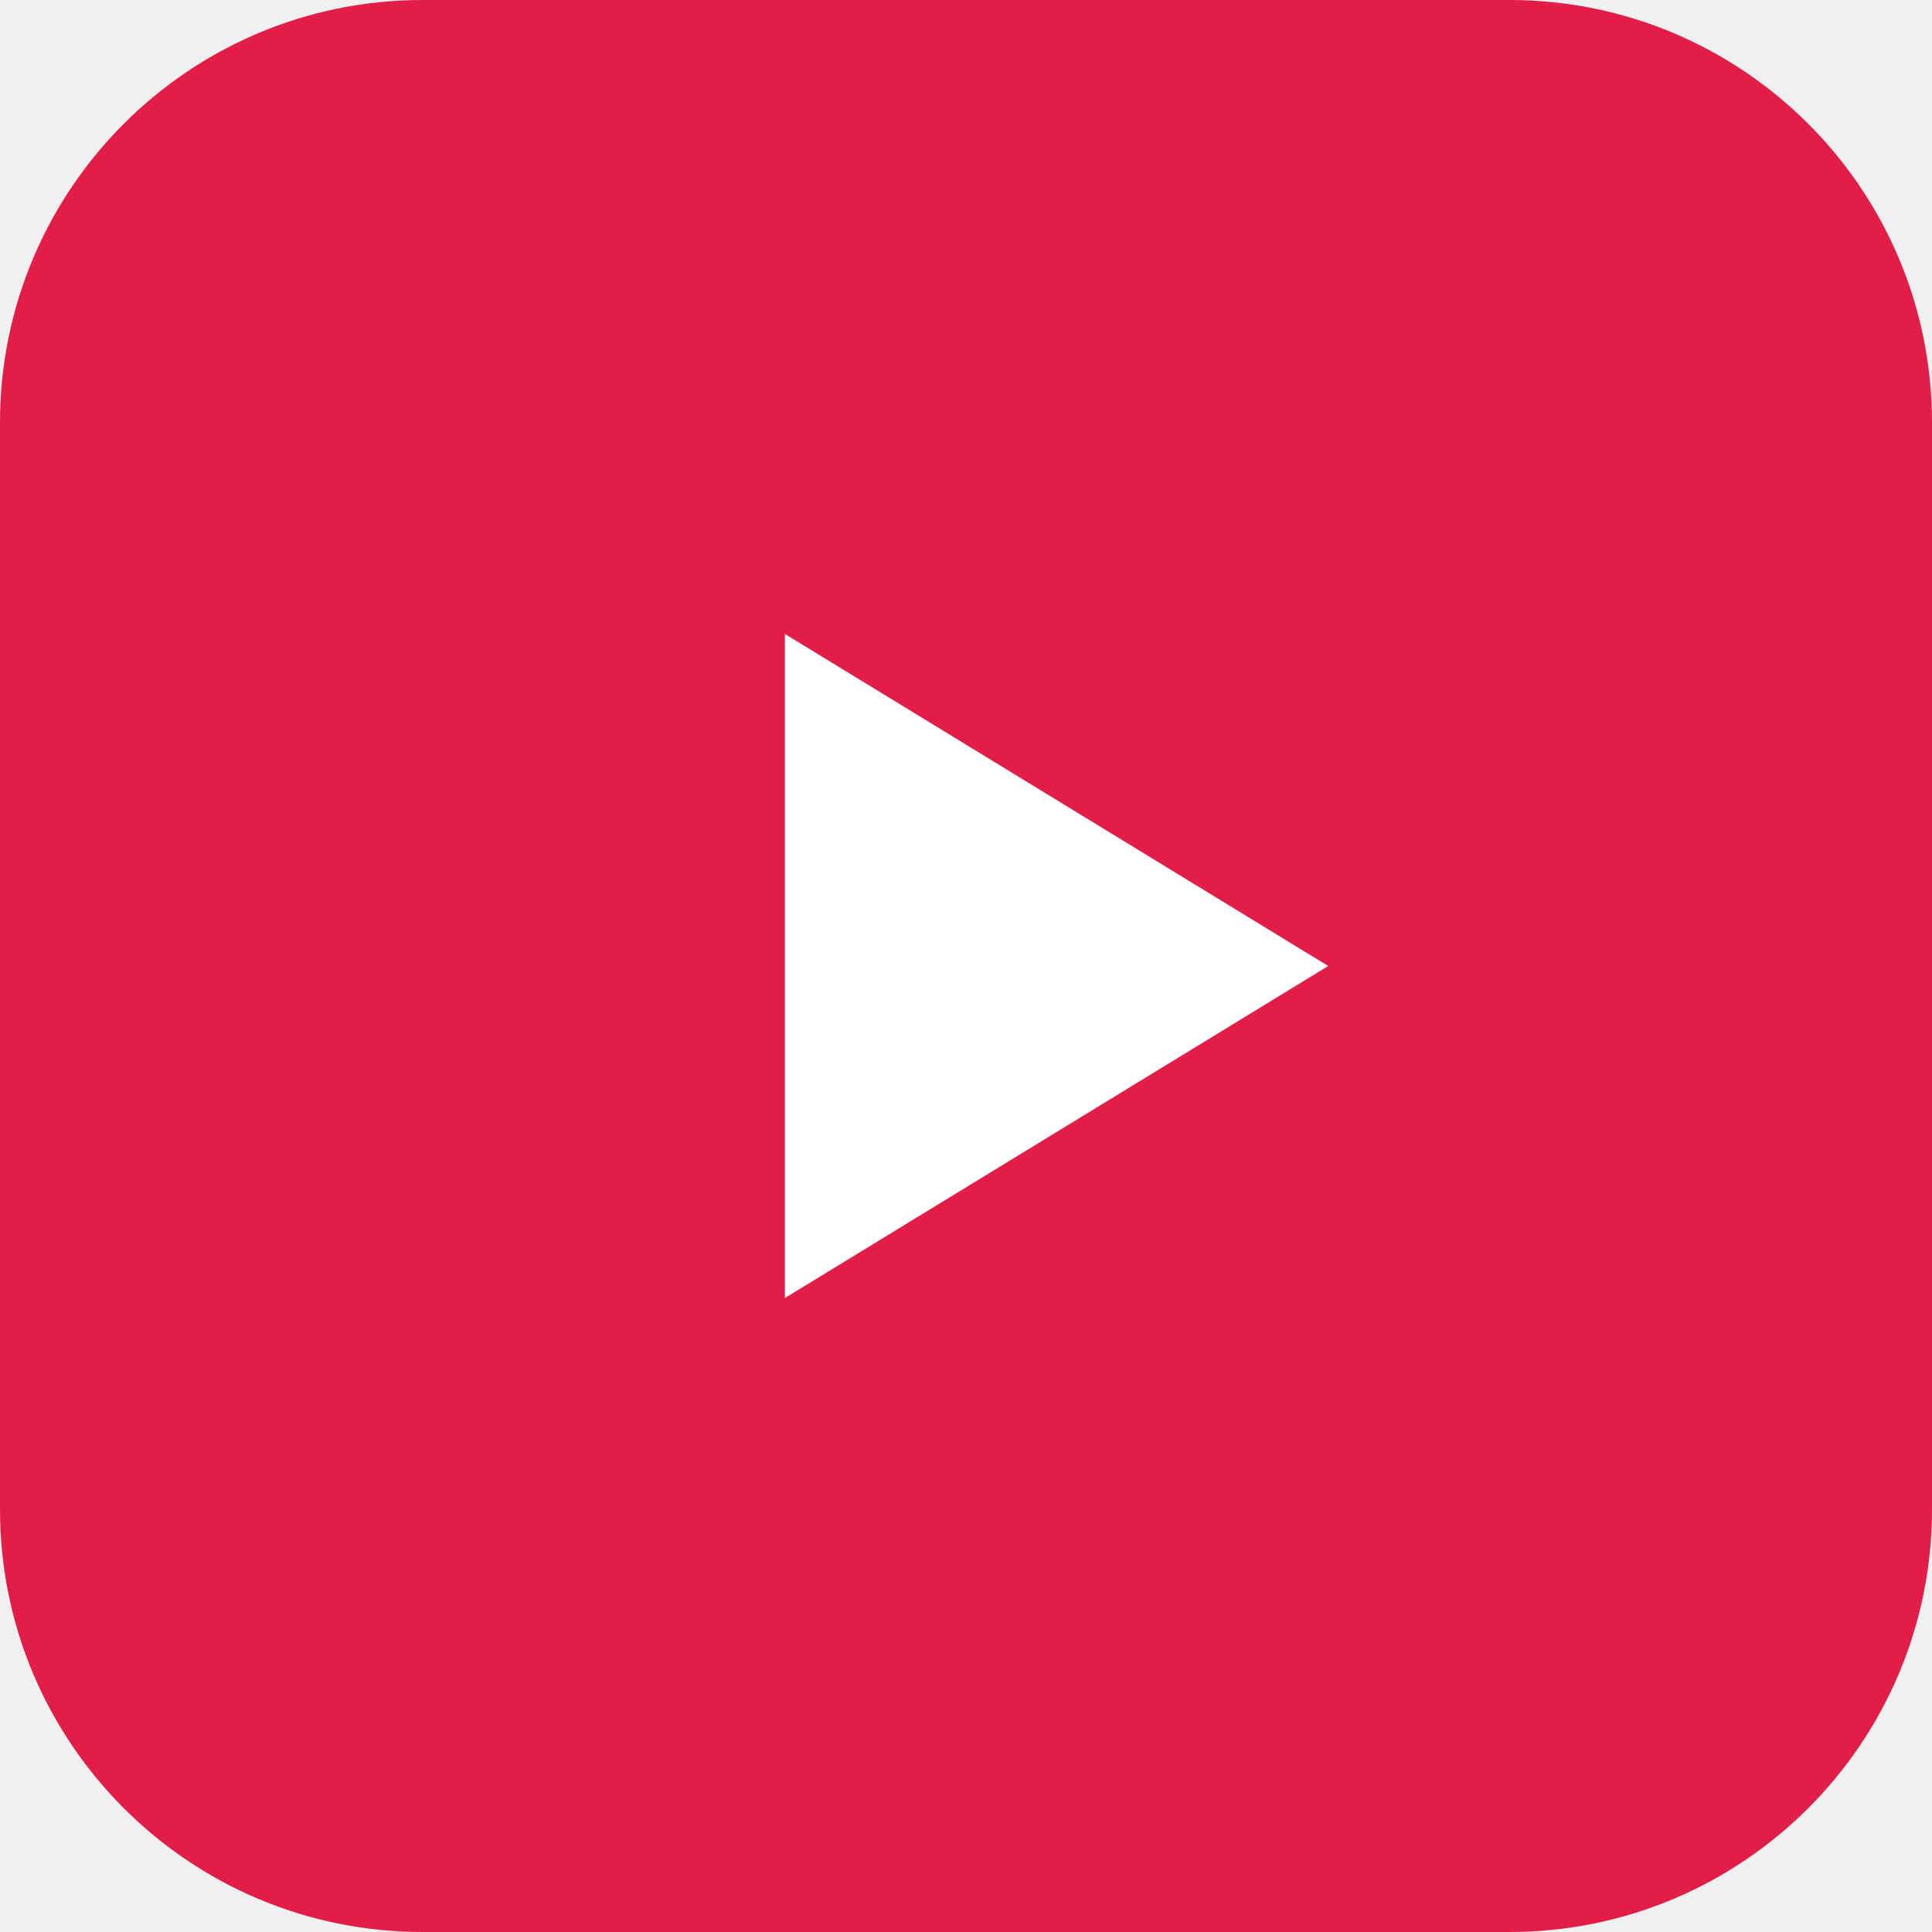
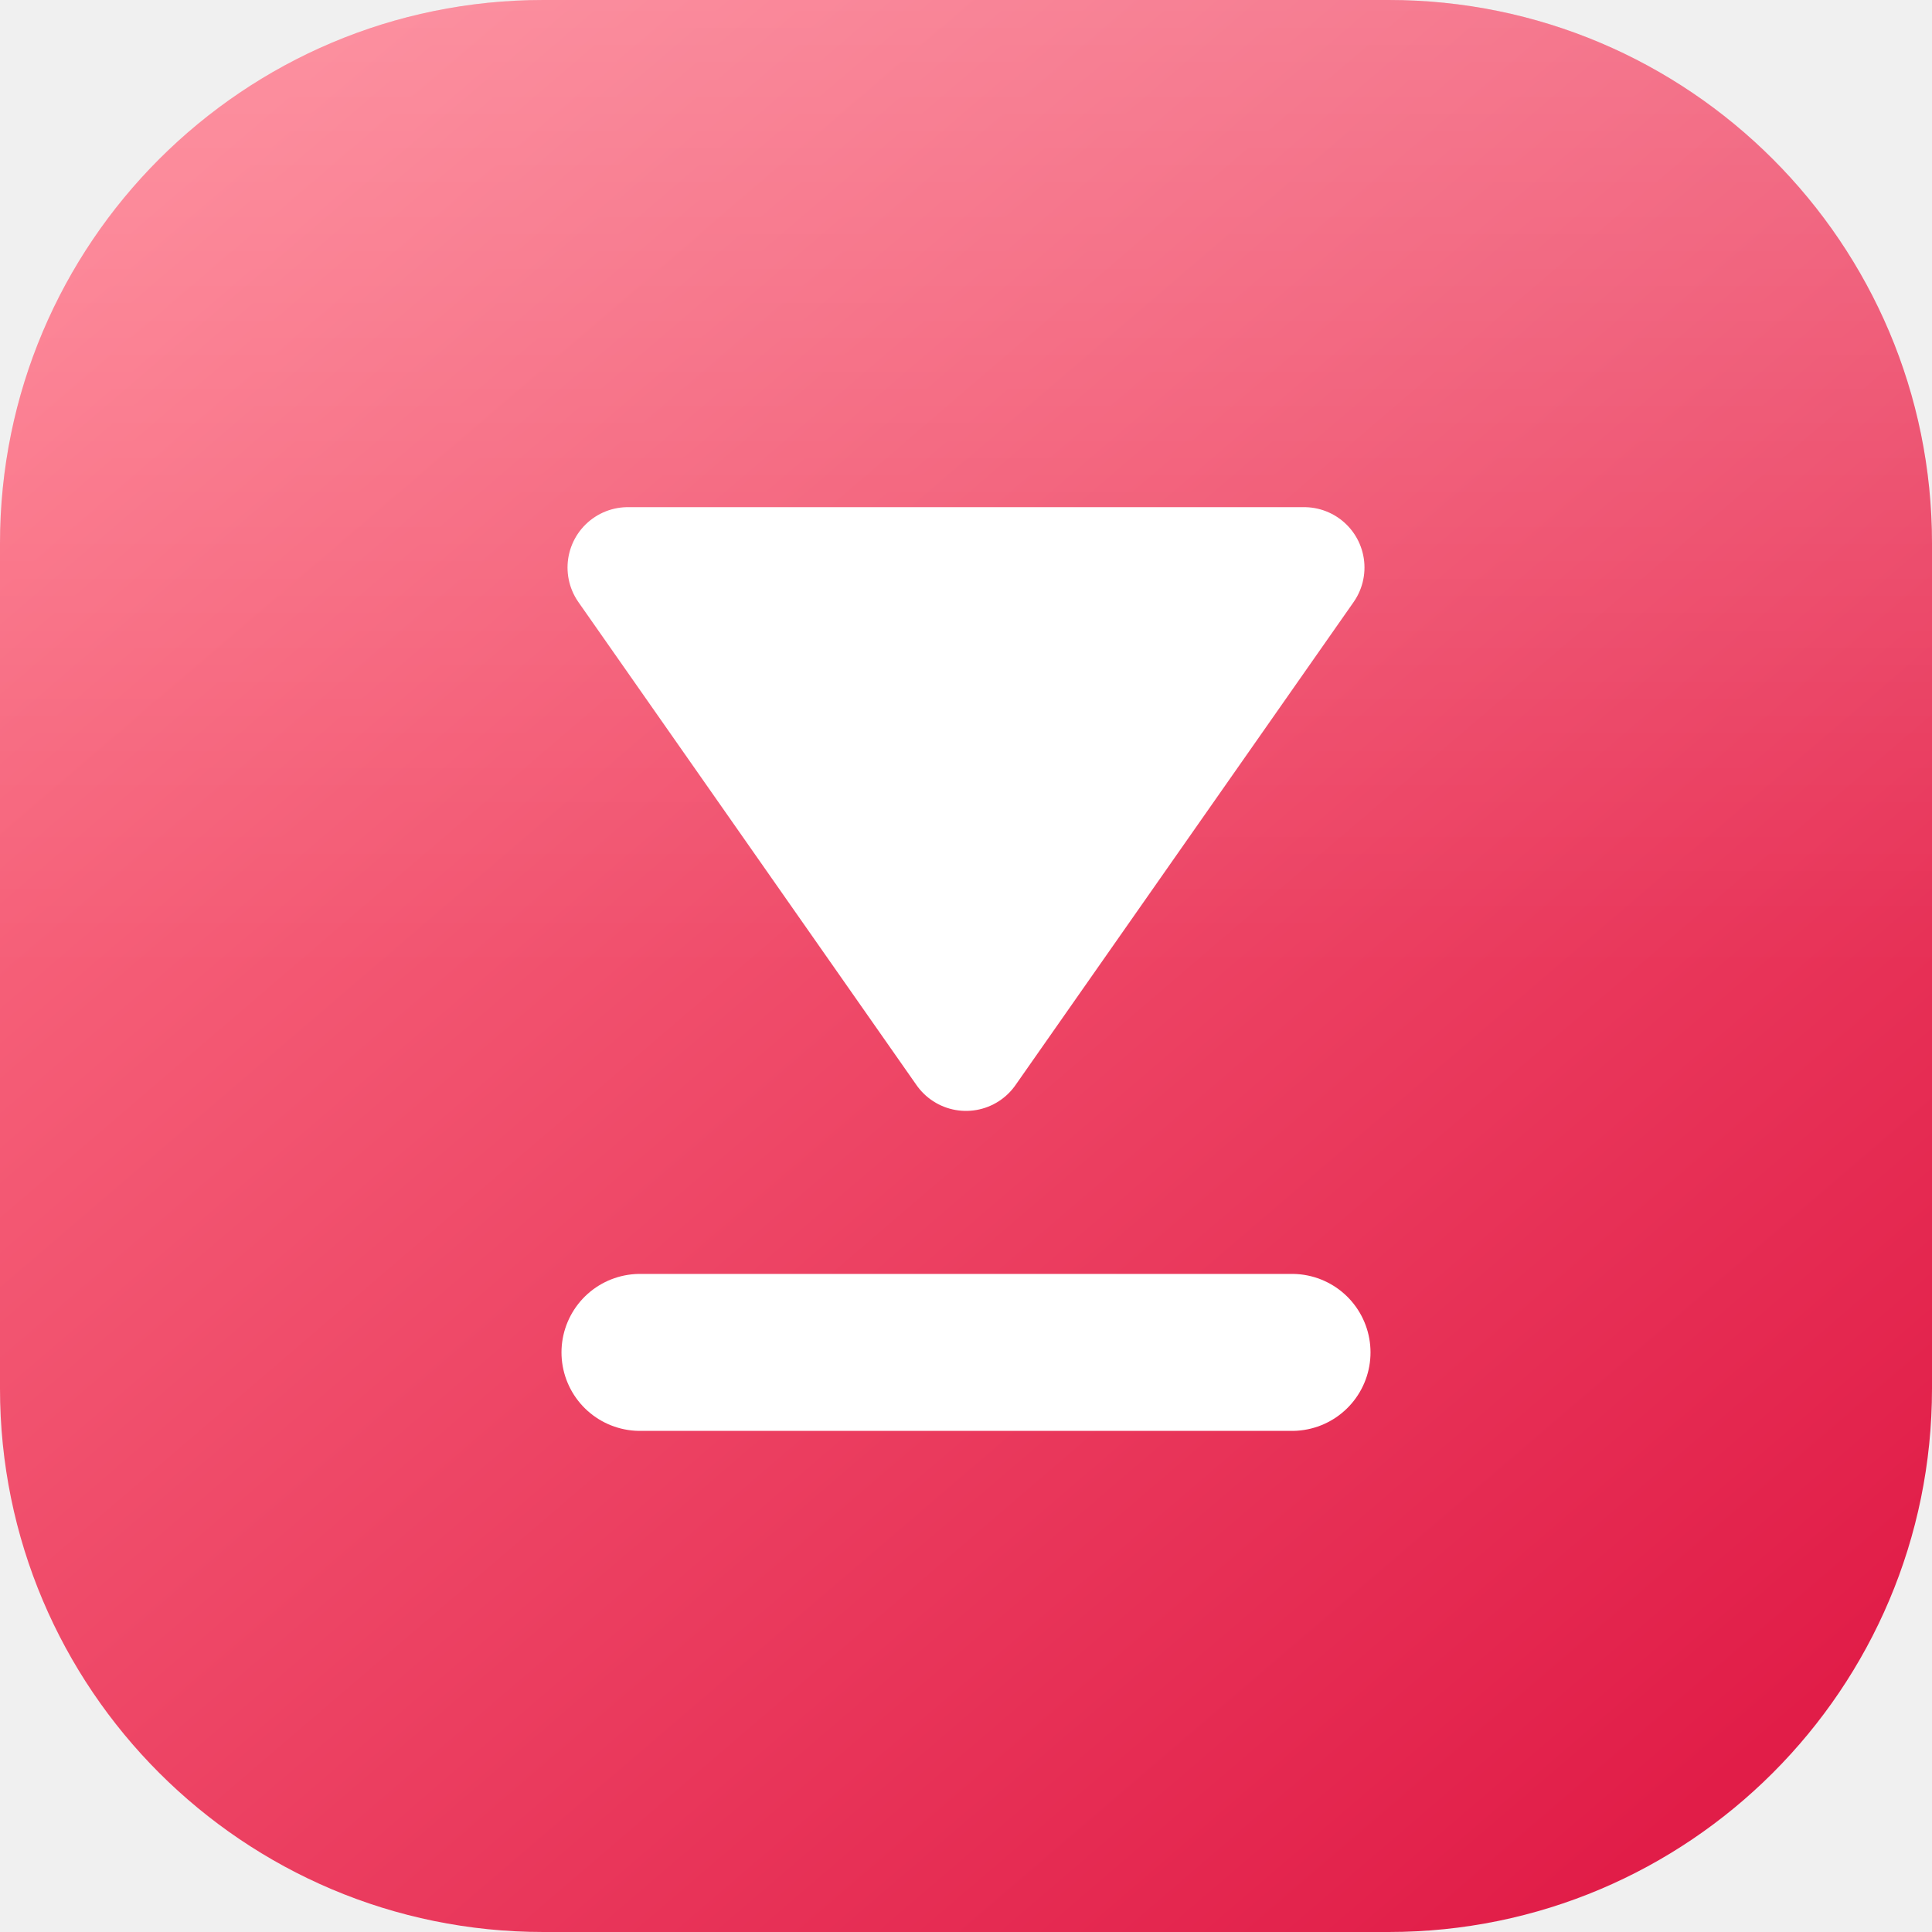
<svg xmlns="http://www.w3.org/2000/svg" viewBox="0 0 32 32" role="img" aria-label="YT Tools">
-   <rect width="32" height="32" rx="7" fill="#e11d48" />
-   <path d="M13 10.5 22 16l-9 5.5z" fill="#fff" />
+   <defs>
+     <linearGradient id="m" x1="4" y1="2" x2="28" y2="30" gradientUnits="userSpaceOnUse">
+       <stop stop-color="#fb7185" />
+       <stop offset="1" stop-color="#e11d48" />
+     </linearGradient>
+     <linearGradient id="s" x1="16" y1="0" x2="16" y2="16" gradientUnits="userSpaceOnUse">
+       <stop stop-color="#fff" stop-opacity=".22" />
+       <stop offset="1" stop-color="#fff" stop-opacity="0" />
+     </linearGradient>
+   </defs>
+   <rect width="32" height="32" rx="9" fill="url(#m)" />
+   <rect width="32" height="32" rx="9" fill="url(#s)" />
+   <path d="M10.4 9.4h11.2L16 17.4z" fill="#fff" stroke="#fff" stroke-width="2" stroke-linejoin="round" />
+   <path d="M10.6 22.4h10.8" stroke="#fff" stroke-width="2.6" stroke-linecap="round" />
</svg>
